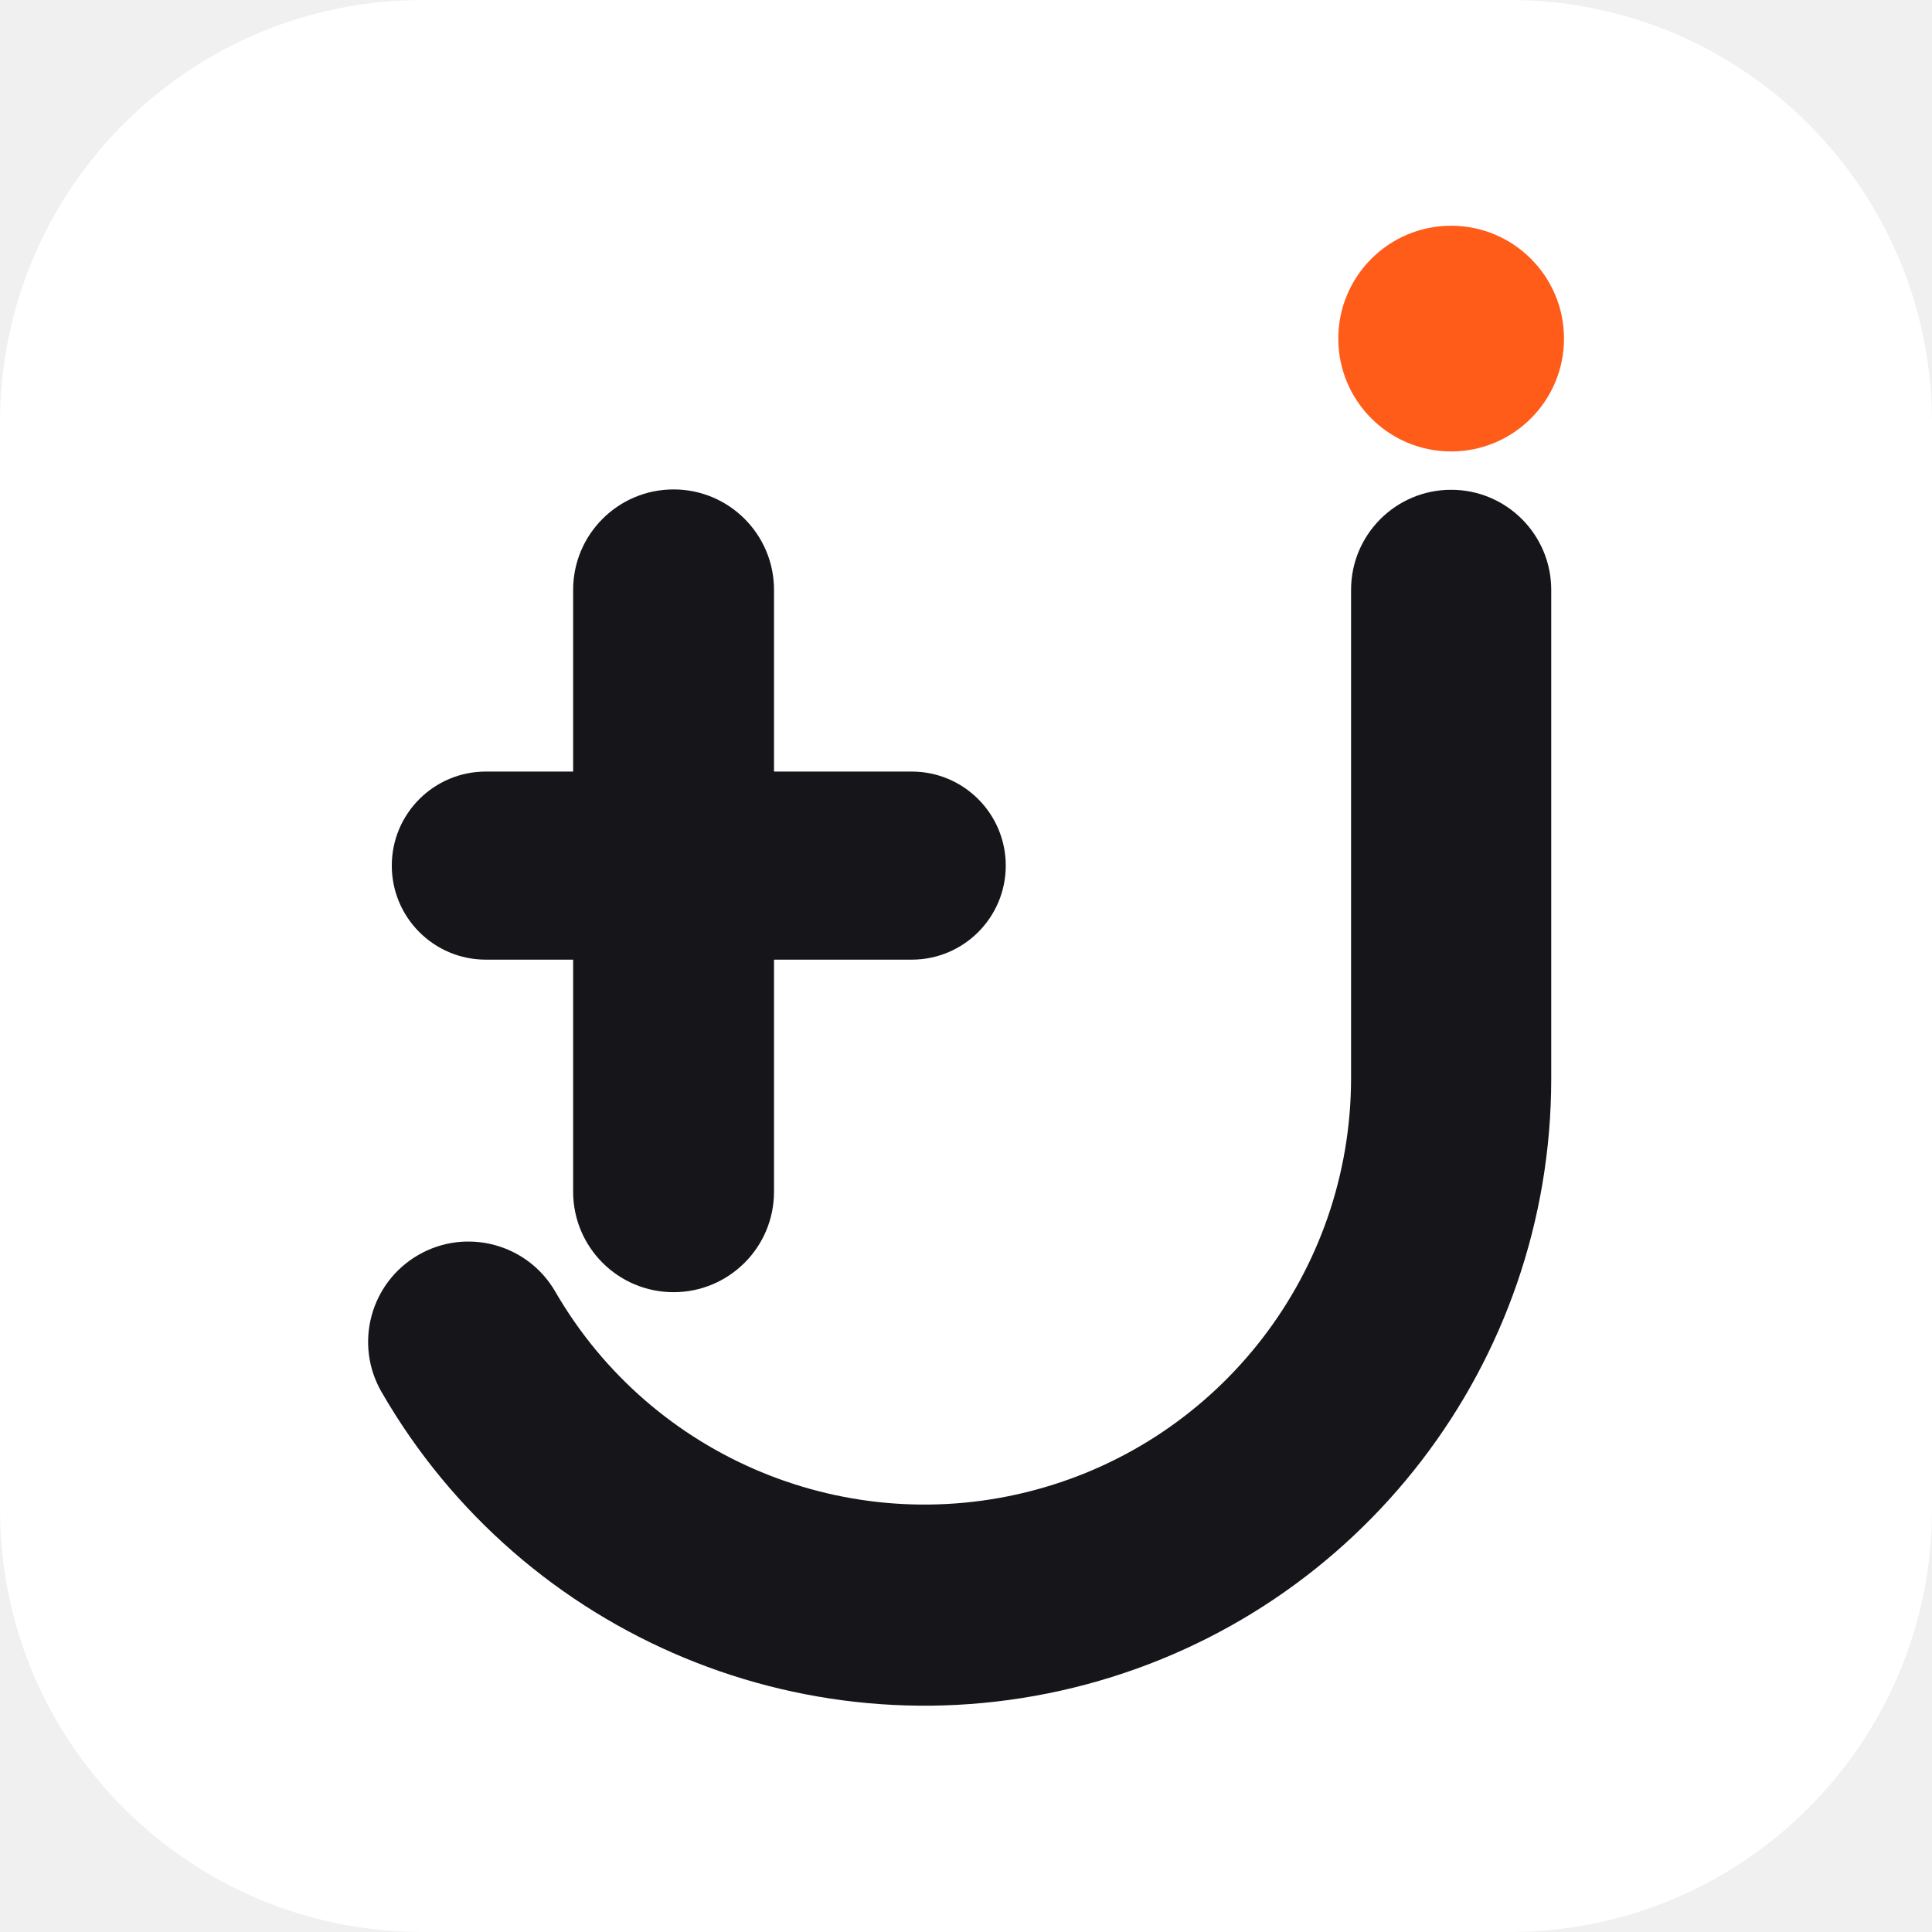
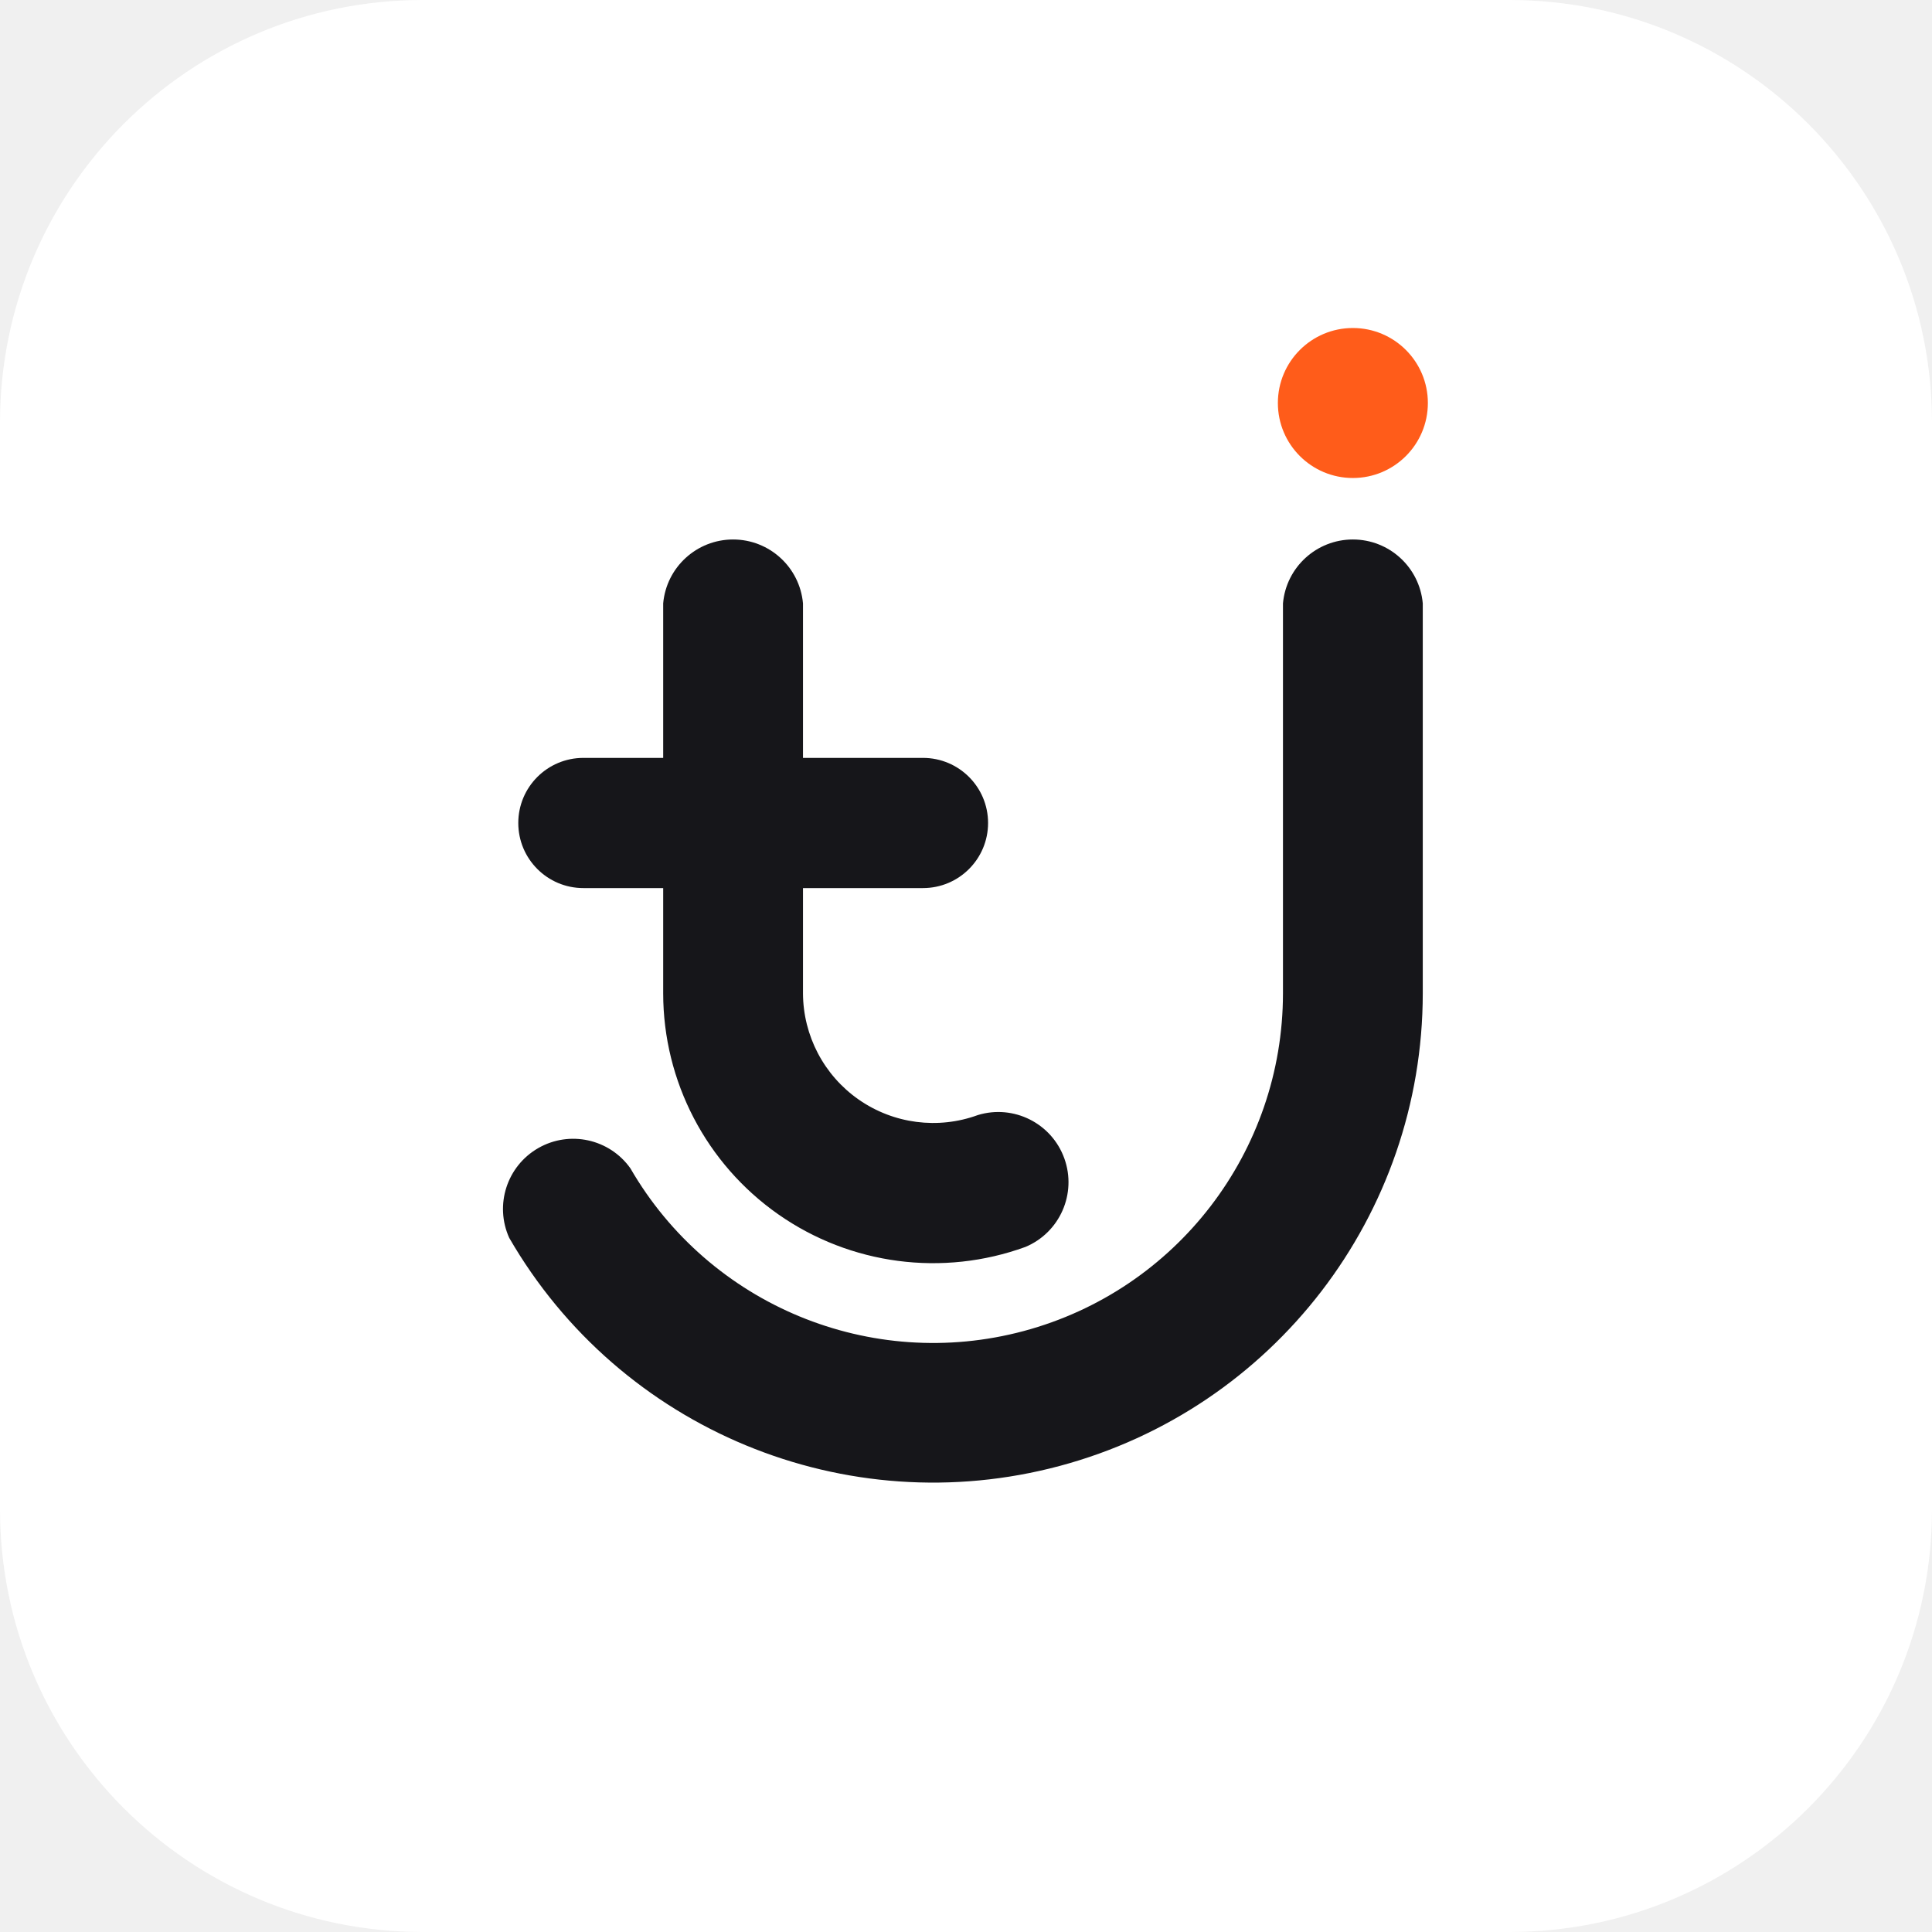
<svg xmlns="http://www.w3.org/2000/svg" viewBox="0 0 256 256" width="256" height="256">
  <rect width="256" height="256" rx="56" fill="#FFFFFF" />
-   <g transform="translate(7.57 11.76) scale(0.9405)">
-     <path fill="#16161A" d="M60.4 96.2 L120.4 96.2 A13.2 13.2 0 0 1 120.4 122.7 L60.4 122.7 A13.2 13.2 0 0 1 60.4 96.2 Z M72.7 70.6 A14.1 14.1 0 0 1 101.0 70.6 L101.0 155.4 A14.1 14.1 0 0 1 72.7 155.4 Z M182.3 70.6 A14.1 14.1 0 0 1 210.5 70.6 L210.5 139.5 A88.3 88.3 0 0 1 45.7 183.6 A14.1 14.1 0 0 1 70.2 169.5 A60.1 60.1 0 0 0 182.3 139.5 Z" />
-     <path fill="#FF5C1A" d="M180.5 35.2 A15.9 15.9 0 1 1 212.3 35.2 A15.9 15.9 0 1 1 180.5 35.2 Z" />
+   <g transform="translate(32 27) scale(0.75)">
+     <path fill="#16161A" d="M60.4 97.9 L120.4 97.9 A11.5 11.5 0 0 1 120.4 120.9 L60.4 120.9 A11.5 11.5 0 0 1 60.4 97.9 Z M74.5 70.6 A12.4 12.4 0 0 1 99.2 70.6 L99.2 139.5 A23.0 23.0 0 0 0 130.1 161.0 A12.4 12.4 0 0 1 138.5 184.3 A47.7 47.7 0 0 1 74.5 139.5 Z M184.0 70.6 A12.4 12.4 0 0 1 208.7 70.6 L208.7 139.5 A86.5 86.5 0 0 1 47.3 182.7 A12.4 12.4 0 0 1 68.7 170.4 A61.8 61.8 0 0 0 184.0 139.5 Z" />
+     <path fill="#FF5C1A" d="M183.1 35.2 A13.2 13.2 0 1 1 209.6 35.2 A13.2 13.2 0 1 1 183.1 35.2 Z" />
  </g>
</svg>
